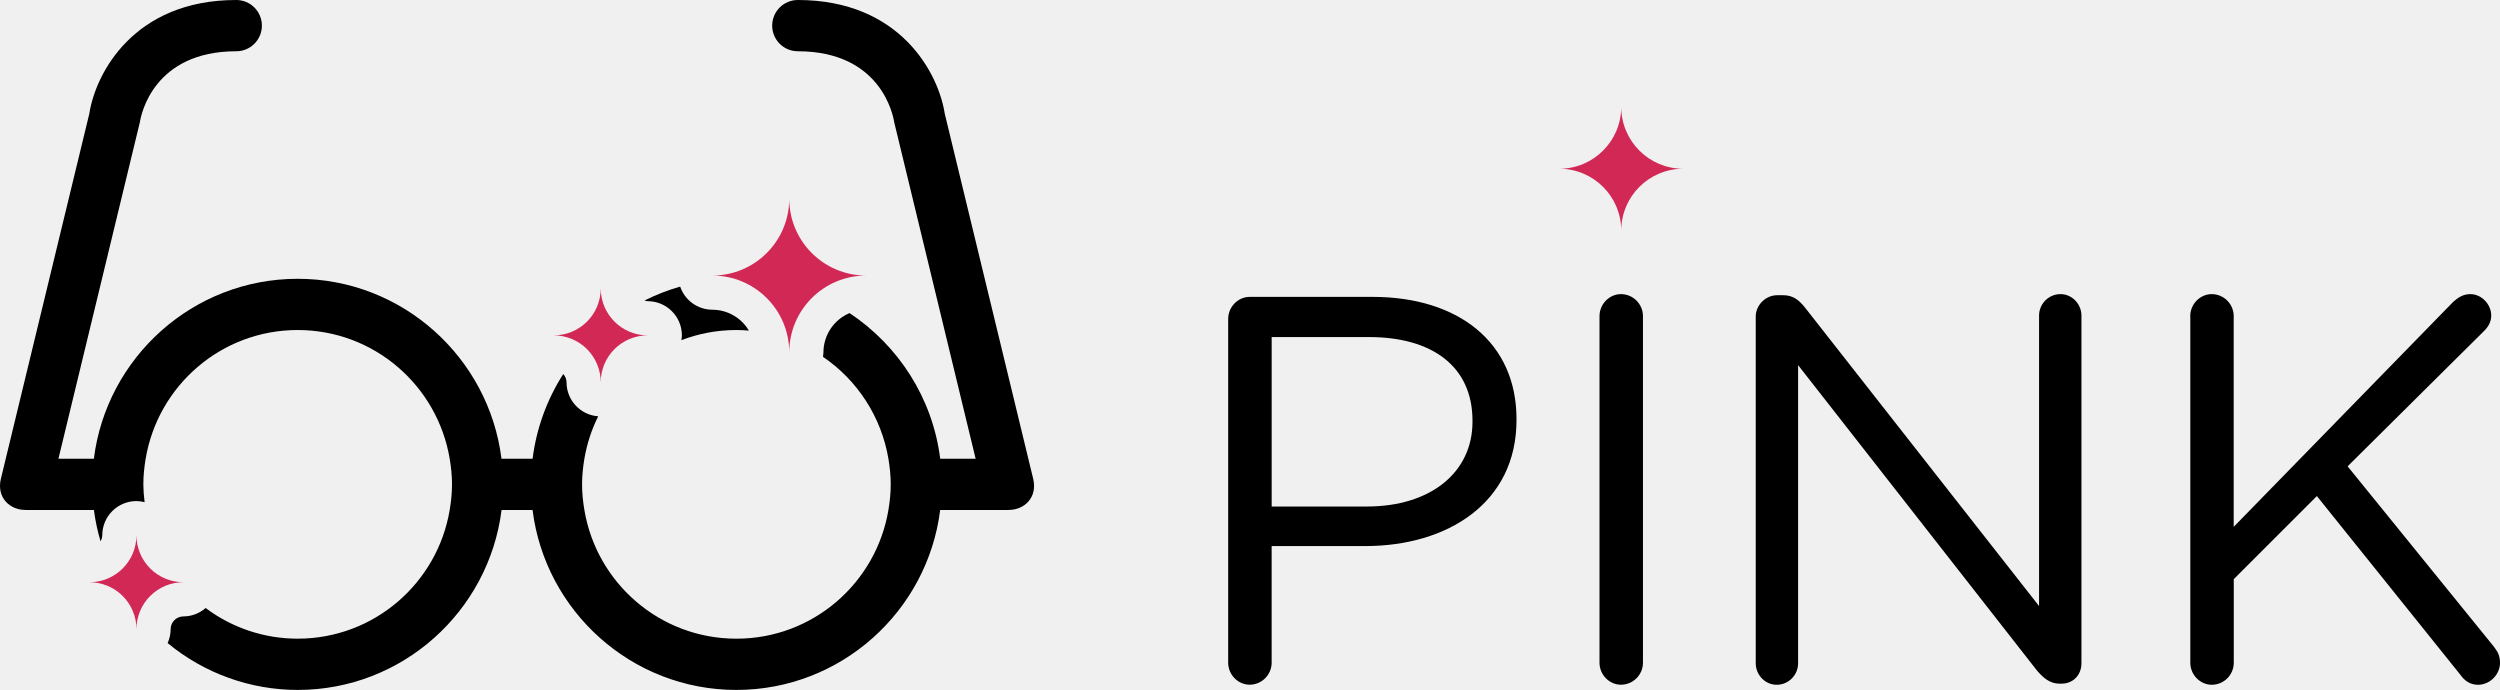
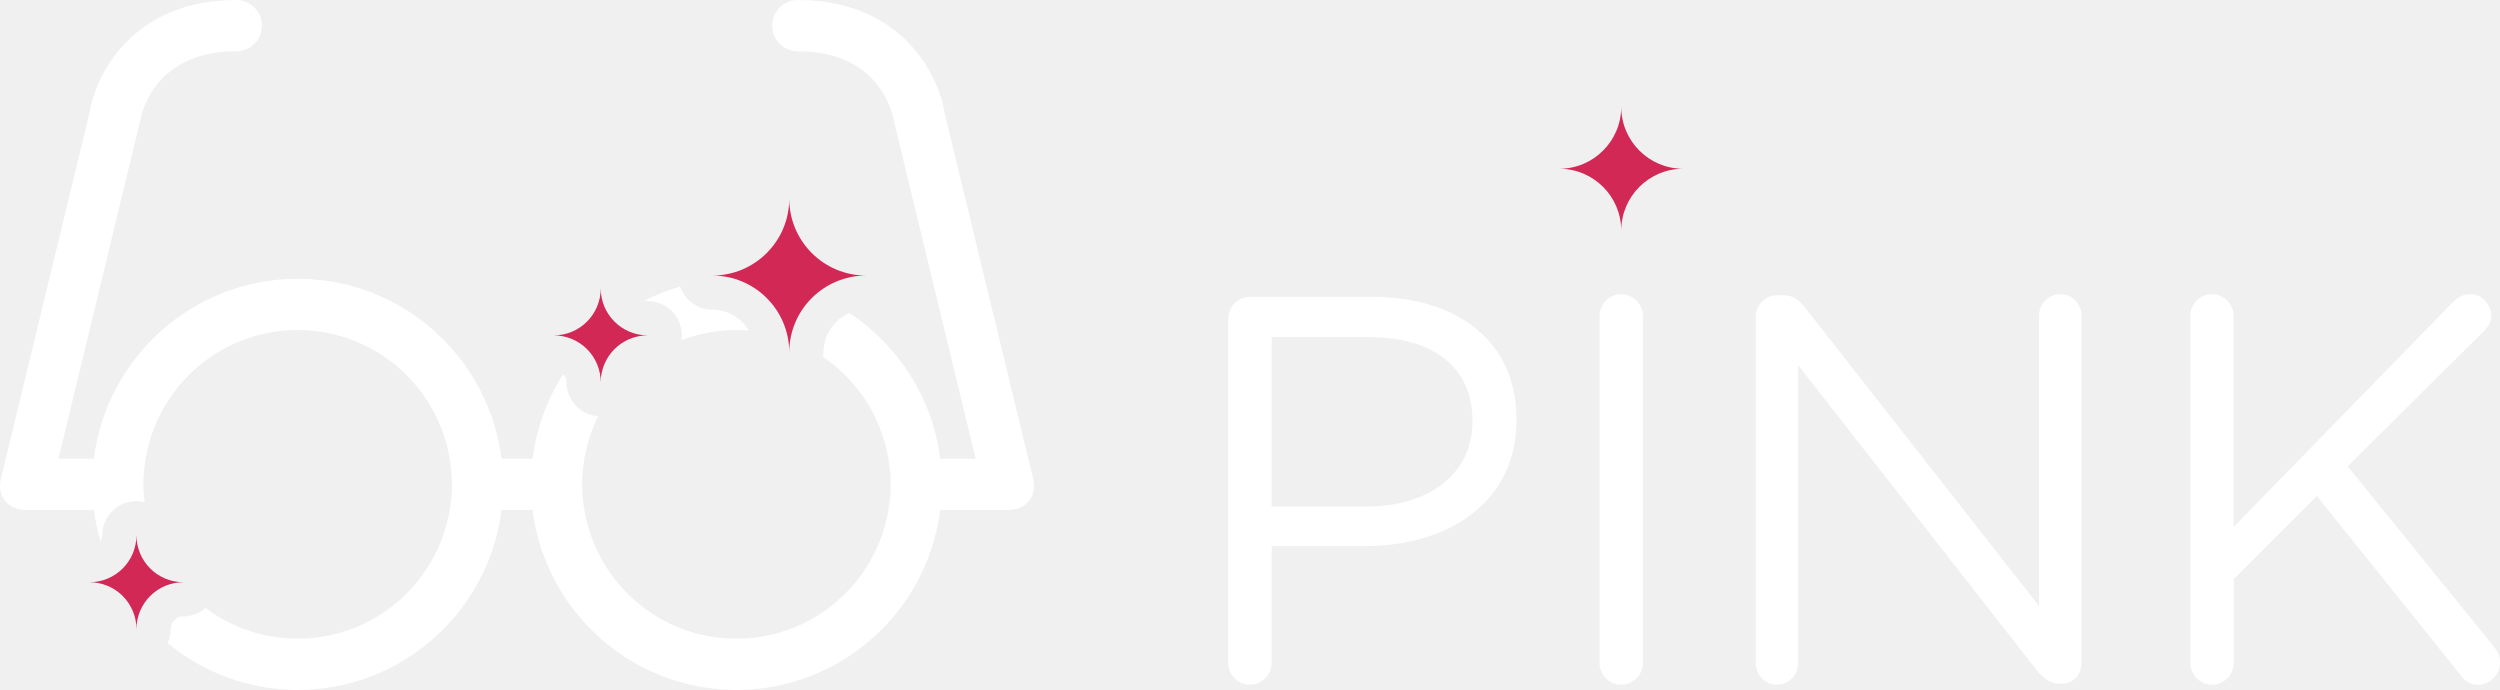
<svg xmlns="http://www.w3.org/2000/svg" width="146.3" height="40.375">
-   <path d="M71.874 18.661c0-.708.58-1.288 1.256-1.288h7.18c5.087 0 8.436 2.704 8.436 7.146v.064c0 4.861-4.057 7.373-8.854 7.373h-5.475v6.825c0 .708-.58 1.288-1.288 1.288-.676 0-1.256-.58-1.256-1.288v-20.12zm8.114 10.98c3.734 0 6.182-1.996 6.182-4.959v-.063c0-3.22-2.414-4.894-6.053-4.894h-5.699v9.917h5.57v-.001zM93.603 18.5c0-.708.579-1.288 1.255-1.288.709 0 1.288.58 1.288 1.288v20.283a1.29 1.29 0 0 1-1.288 1.287c-.676 0-1.255-.579-1.255-1.287V18.5zm9.141.032c0-.676.58-1.256 1.256-1.256h.354c.58 0 .935.29 1.288.74l13.684 17.45V18.468c0-.676.547-1.256 1.256-1.256.676 0 1.224.58 1.224 1.256v20.349c0 .676-.481 1.19-1.158 1.19h-.129c-.548 0-.935-.321-1.319-.772l-13.975-17.868v17.45c0 .676-.547 1.256-1.256 1.256-.676 0-1.223-.58-1.223-1.256V18.532h-.002zm25.429-.032c0-.708.58-1.288 1.257-1.288.708 0 1.286.58 1.286 1.288v12.331l12.848-13.168c.29-.257.579-.451.998-.451.676 0 1.225.612 1.225 1.256 0 .354-.162.644-.42.901l-7.984 7.92 8.564 10.561c.225.291.354.547.354.935 0 .676-.578 1.288-1.286 1.288-.483 0-.806-.258-1.03-.58l-8.402-10.463-4.863 4.861v4.894a1.29 1.29 0 0 1-1.286 1.288c-.677 0-1.257-.58-1.257-1.288V18.5h-.004z" />
+   <path fill="#ffffff" d="M71.874 18.661c0-.708.58-1.288 1.256-1.288h7.18c5.087 0 8.436 2.704 8.436 7.146v.064c0 4.861-4.057 7.373-8.854 7.373h-5.475v6.825c0 .708-.58 1.288-1.288 1.288-.676 0-1.256-.58-1.256-1.288v-20.12zm8.114 10.98c3.734 0 6.182-1.996 6.182-4.959v-.063c0-3.22-2.414-4.894-6.053-4.894h-5.699v9.917h5.57v-.001zM93.603 18.5c0-.708.579-1.288 1.255-1.288.709 0 1.288.58 1.288 1.288v20.283a1.29 1.29 0 0 1-1.288 1.287c-.676 0-1.255-.579-1.255-1.287V18.5zm9.141.032c0-.676.58-1.256 1.256-1.256h.354c.58 0 .935.29 1.288.74l13.684 17.45V18.468c0-.676.547-1.256 1.256-1.256.676 0 1.224.58 1.224 1.256v20.349c0 .676-.481 1.19-1.158 1.19h-.129c-.548 0-.935-.321-1.319-.772l-13.975-17.868v17.45c0 .676-.547 1.256-1.256 1.256-.676 0-1.223-.58-1.223-1.256V18.532h-.002zm25.429-.032c0-.708.58-1.288 1.257-1.288.708 0 1.286.58 1.286 1.288v12.331l12.848-13.168c.29-.257.579-.451.998-.451.676 0 1.225.612 1.225 1.256 0 .354-.162.644-.42.901l-7.984 7.92 8.564 10.561c.225.291.354.547.354.935 0 .676-.578 1.288-1.286 1.288-.483 0-.806-.258-1.03-.58l-8.402-10.463-4.863 4.861v4.894a1.29 1.29 0 0 1-1.286 1.288c-.677 0-1.257-.58-1.257-1.288V18.5h-.004z" />
  <path fill="#D22856" d="M98.498 9.875a3.623 3.623 0 0 1-3.623-3.624 3.625 3.625 0 0 1-3.625 3.624 3.625 3.625 0 0 1 3.625 3.624 3.623 3.623 0 0 1 3.623-3.624z" />
  <g>
-     <path d="M43.094 19.313c.246 0 .489.014.73.033a2.491 2.491 0 0 0-2.136-1.221 1.994 1.994 0 0 1-1.884-1.354c-.727.208-1.425.482-2.089.816.062.017.122.038.188.038a2 2 0 0 1 2 2c0 .096-.015.188-.028.281 1-.382 2.084-.593 3.219-.593z" />
-     <path d="M60.462 28.016L55.287 6.651C54.926 4.303 52.694 0 46.688 0a1.5 1.5 0 1 0 0 3c4.856 0 5.575 3.729 5.639 4.143l4.767 19.701h-2.073c-.445-3.557-2.453-6.628-5.305-8.522a2.503 2.503 0 0 0-1.529 2.303c0 .088-.015.171-.026.256a9.034 9.034 0 0 1 3.829 5.964c.082.489.135.988.135 1.5s-.053 1.012-.135 1.5c-.716 4.272-4.421 7.531-8.896 7.531-4.475 0-8.181-3.259-8.896-7.531-.082-.488-.135-.988-.135-1.5s.053-1.011.135-1.5a8.949 8.949 0 0 1 .808-2.483 1.995 1.995 0 0 1-1.852-1.985.743.743 0 0 0-.192-.489 11.954 11.954 0 0 0-1.795 4.958h-1.82c-.741-5.927-5.802-10.531-11.927-10.531S6.235 20.917 5.493 26.844H3.42L8.187 7.143C8.25 6.729 8.97 3 13.826 3a1.5 1.5 0 1 0 0-3C7.82 0 5.588 4.303 5.227 6.651L.052 28.016c-.266 1.109.531 1.826 1.426 1.826.012 0 .023.004.036.004h3.982c.079.628.215 1.237.387 1.831a.726.726 0 0 0 .102-.354 2 2 0 0 1 2-2c.166 0 .324.025.478.063a8.337 8.337 0 0 1-.074-1.042c0-.512.053-1.011.135-1.5.715-4.271 4.421-7.531 8.896-7.531s8.18 3.26 8.896 7.531c.082.489.135.988.135 1.5s-.053 1.012-.135 1.5c-.715 4.272-4.421 7.531-8.896 7.531a8.959 8.959 0 0 1-5.386-1.794c-.35.302-.8.491-1.299.491a.75.75 0 0 0-.749.748c0 .29-.065.564-.176.812a11.94 11.94 0 0 0 7.614 2.743c6.125 0 11.185-4.604 11.927-10.53h1.814c.742 5.926 5.802 10.53 11.927 10.53s11.186-4.604 11.927-10.53H59c.012 0 .023-.004.036-.004.895.001 1.692-.716 1.426-1.825z" />
+     <path fill="#ffffff" d="M43.094 19.313c.246 0 .489.014.73.033a2.491 2.491 0 0 0-2.136-1.221 1.994 1.994 0 0 1-1.884-1.354c-.727.208-1.425.482-2.089.816.062.017.122.038.188.038a2 2 0 0 1 2 2c0 .096-.015.188-.028.281 1-.382 2.084-.593 3.219-.593z" />
+     <path fill="#ffffff" d="M60.462 28.016L55.287 6.651C54.926 4.303 52.694 0 46.688 0a1.5 1.5 0 1 0 0 3c4.856 0 5.575 3.729 5.639 4.143l4.767 19.701h-2.073c-.445-3.557-2.453-6.628-5.305-8.522a2.503 2.503 0 0 0-1.529 2.303c0 .088-.015.171-.026.256a9.034 9.034 0 0 1 3.829 5.964c.082.489.135.988.135 1.5s-.053 1.012-.135 1.5c-.716 4.272-4.421 7.531-8.896 7.531-4.475 0-8.181-3.259-8.896-7.531-.082-.488-.135-.988-.135-1.5s.053-1.011.135-1.5a8.949 8.949 0 0 1 .808-2.483 1.995 1.995 0 0 1-1.852-1.985.743.743 0 0 0-.192-.489 11.954 11.954 0 0 0-1.795 4.958h-1.82c-.741-5.927-5.802-10.531-11.927-10.531S6.235 20.917 5.493 26.844H3.42L8.187 7.143C8.25 6.729 8.97 3 13.826 3a1.5 1.5 0 1 0 0-3C7.82 0 5.588 4.303 5.227 6.651L.052 28.016c-.266 1.109.531 1.826 1.426 1.826.012 0 .023.004.036.004h3.982c.079.628.215 1.237.387 1.831a.726.726 0 0 0 .102-.354 2 2 0 0 1 2-2c.166 0 .324.025.478.063a8.337 8.337 0 0 1-.074-1.042c0-.512.053-1.011.135-1.5.715-4.271 4.421-7.531 8.896-7.531s8.18 3.26 8.896 7.531c.082.489.135.988.135 1.5s-.053 1.012-.135 1.5c-.715 4.272-4.421 7.531-8.896 7.531a8.959 8.959 0 0 1-5.386-1.794c-.35.302-.8.491-1.299.491a.75.75 0 0 0-.749.748c0 .29-.065.564-.176.812a11.94 11.94 0 0 0 7.614 2.743c6.125 0 11.185-4.604 11.927-10.53h1.814c.742 5.926 5.802 10.53 11.927 10.53s11.186-4.604 11.927-10.53H59c.012 0 .023-.004.036-.004.895.001 1.692-.716 1.426-1.825z" />
  </g>
  <path fill="#D22856" d="M50.686 16.125a4.499 4.499 0 0 1-4.499-4.499 4.499 4.499 0 0 1-4.499 4.499 4.499 4.499 0 0 1 4.499 4.499 4.498 4.498 0 0 1 4.499-4.499zm-12.782 3.501a2.748 2.748 0 0 1-2.749-2.749 2.748 2.748 0 0 1-2.749 2.749 2.747 2.747 0 0 1 2.749 2.749 2.748 2.748 0 0 1 2.749-2.749zm-27.17 14.446a2.748 2.748 0 0 1-2.749-2.75c0 1.52-1.23 2.75-2.749 2.75a2.747 2.747 0 0 1 2.749 2.748 2.748 2.748 0 0 1 2.749-2.748z" />
</svg>
